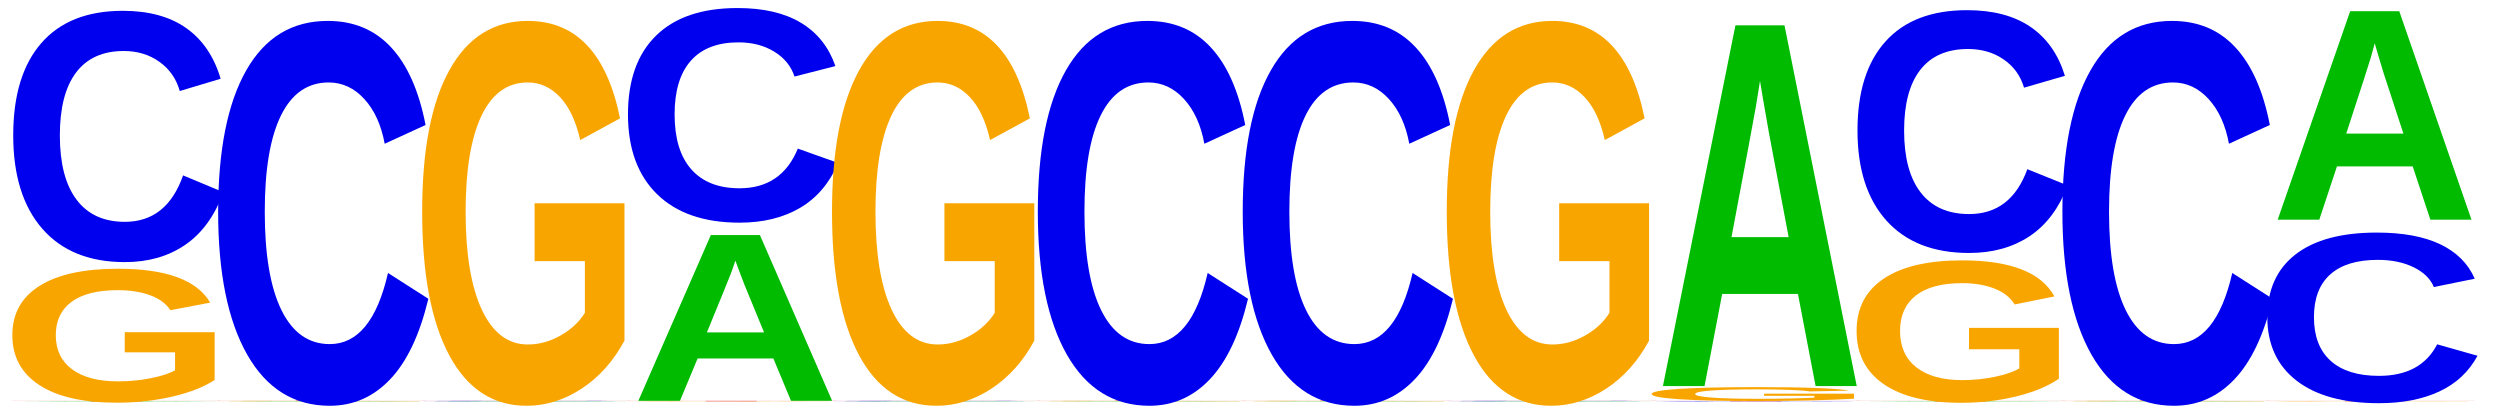
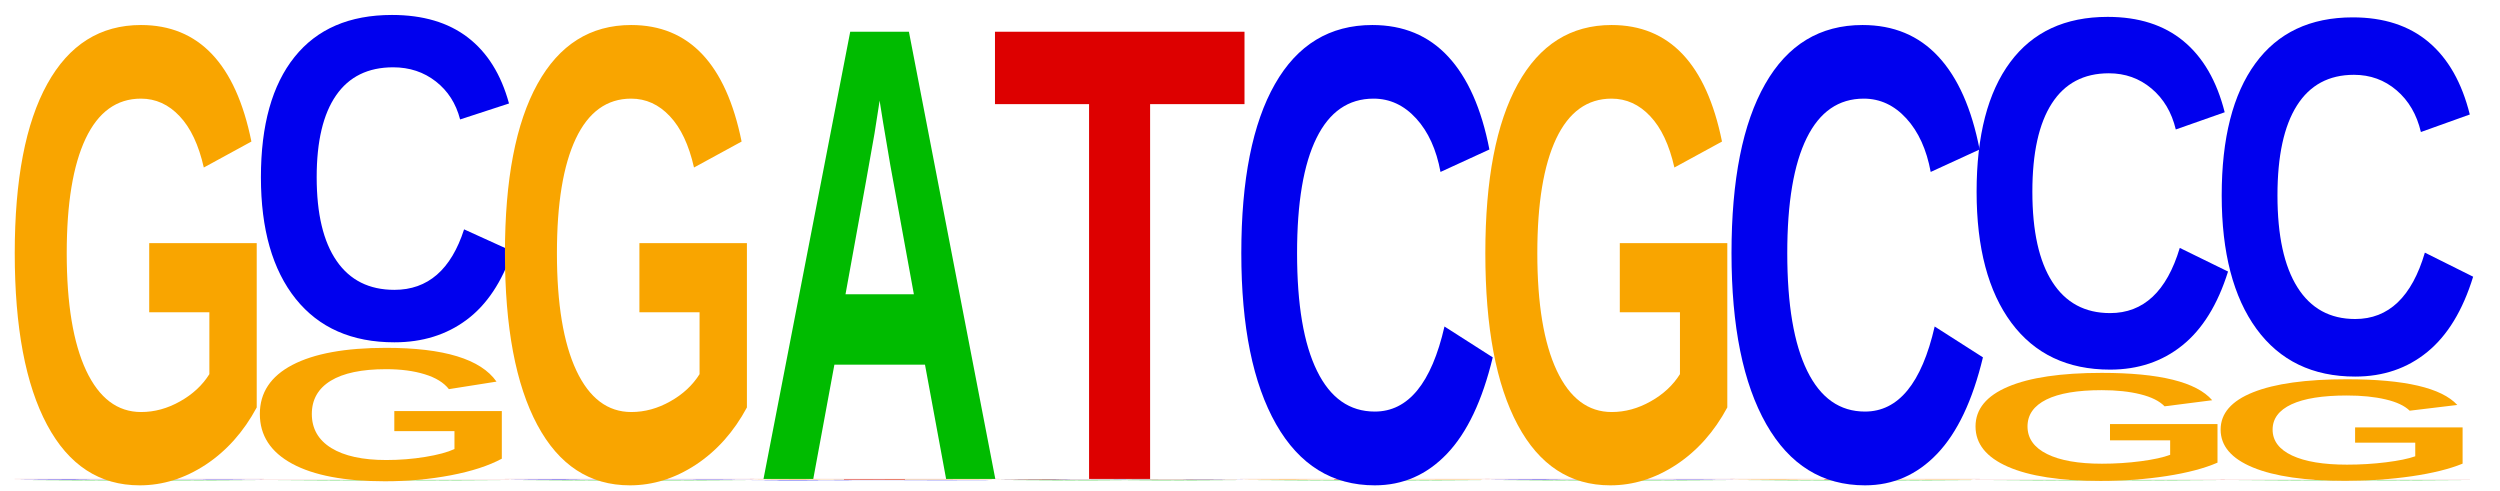
- <svg width="305" height="50">
+ <svg width="255" height="50">
  <g font-family="Arial" font-weight="bold" font-size="66.5">
    <text fill="#00BB00" x="0" y="0" transform="matrix(0.53,0,0,0.001,2,49)">A</text>
-     <text fill="#DD0000" x="0" y="0" transform="matrix(0.65,0,0,0.001,1,48.95)">T</text>
-     <text fill="#F9A500" x="0" y="0" transform="matrix(0.55,0,0,0.347,0,48.9)">G</text>
-     <text fill="#0000EE" x="0" y="0" transform="matrix(0.59,0,0,0.651,0,31.55)">C</text>
+     <text fill="#0000EE" x="0" y="0" transform="matrix(0.59,0,0,0.001,0,48.95)">C</text>
+     <text fill="#DD0000" x="0" y="0" transform="matrix(0.65,0,0,0.001,1,48.9)">T</text>
+     <text fill="#F9A500" x="0" y="0" transform="matrix(0.55,0,0,0.997,0,48.85)">G</text>
    <text fill="#00BB00" x="0" y="0" transform="matrix(0.53,0,0,0.001,27,49)">A</text>
-     <text fill="#F9A500" x="0" y="0" transform="matrix(0.55,0,0,0.001,25,48.95)">G</text>
-     <text fill="#DD0000" x="0" y="0" transform="matrix(0.65,0,0,0.001,26,48.9)">T</text>
-     <text fill="#0000EE" x="0" y="0" transform="matrix(0.59,0,0,0.997,25,48.85)">C</text>
+     <text fill="#DD0000" x="0" y="0" transform="matrix(0.65,0,0,0.001,26,48.95)">T</text>
+     <text fill="#F9A500" x="0" y="0" transform="matrix(0.55,0,0,0.289,25,48.9)">G</text>
+     <text fill="#0000EE" x="0" y="0" transform="matrix(0.59,0,0,0.709,25,34.45)">C</text>
    <text fill="#00BB00" x="0" y="0" transform="matrix(0.53,0,0,0.001,52,49)">A</text>
    <text fill="#0000EE" x="0" y="0" transform="matrix(0.59,0,0,0.001,50,48.95)">C</text>
    <text fill="#DD0000" x="0" y="0" transform="matrix(0.65,0,0,0.001,51,48.9)">T</text>
    <text fill="#F9A500" x="0" y="0" transform="matrix(0.55,0,0,0.997,50,48.85)">G</text>
-     <text fill="#F9A500" x="0" y="0" transform="matrix(0.55,0,0,0.001,75,49)">G</text>
-     <text fill="#DD0000" x="0" y="0" transform="matrix(0.65,0,0,0.001,76,48.95)">T</text>
-     <text fill="#00BB00" x="0" y="0" transform="matrix(0.53,0,0,0.442,77,48.9)">A</text>
-     <text fill="#0000EE" x="0" y="0" transform="matrix(0.59,0,0,0.556,75,26.8)">C</text>
+     <text fill="#0000EE" x="0" y="0" transform="matrix(0.59,0,0,0.001,75,49)">C</text>
+     <text fill="#F9A500" x="0" y="0" transform="matrix(0.55,0,0,0.001,75,48.95)">G</text>
+     <text fill="#DD0000" x="0" y="0" transform="matrix(0.65,0,0,0.001,76,48.9)">T</text>
+     <text fill="#00BB00" x="0" y="0" transform="matrix(0.53,0,0,0.997,77,48.85)">A</text>
    <text fill="#00BB00" x="0" y="0" transform="matrix(0.53,0,0,0.001,102,49)">A</text>
    <text fill="#0000EE" x="0" y="0" transform="matrix(0.59,0,0,0.001,100,48.95)">C</text>
-     <text fill="#DD0000" x="0" y="0" transform="matrix(0.65,0,0,0.001,101,48.9)">T</text>
-     <text fill="#F9A500" x="0" y="0" transform="matrix(0.55,0,0,0.997,100,48.85)">G</text>
+     <text fill="#F9A500" x="0" y="0" transform="matrix(0.55,0,0,0.001,100,48.9)">G</text>
+     <text fill="#DD0000" x="0" y="0" transform="matrix(0.65,0,0,0.997,101,48.85)">T</text>
    <text fill="#00BB00" x="0" y="0" transform="matrix(0.53,0,0,0.001,127,49)">A</text>
    <text fill="#F9A500" x="0" y="0" transform="matrix(0.55,0,0,0.001,125,48.95)">G</text>
    <text fill="#DD0000" x="0" y="0" transform="matrix(0.65,0,0,0.001,126,48.9)">T</text>
    <text fill="#0000EE" x="0" y="0" transform="matrix(0.59,0,0,0.997,125,48.85)">C</text>
    <text fill="#00BB00" x="0" y="0" transform="matrix(0.53,0,0,0.001,152,49)">A</text>
-     <text fill="#F9A500" x="0" y="0" transform="matrix(0.55,0,0,0.001,150,48.95)">G</text>
+     <text fill="#0000EE" x="0" y="0" transform="matrix(0.59,0,0,0.001,150,48.95)">C</text>
    <text fill="#DD0000" x="0" y="0" transform="matrix(0.65,0,0,0.001,151,48.9)">T</text>
-     <text fill="#0000EE" x="0" y="0" transform="matrix(0.59,0,0,0.997,150,48.85)">C</text>
+     <text fill="#F9A500" x="0" y="0" transform="matrix(0.55,0,0,0.997,150,48.85)">G</text>
    <text fill="#00BB00" x="0" y="0" transform="matrix(0.53,0,0,0.001,177,49)">A</text>
-     <text fill="#0000EE" x="0" y="0" transform="matrix(0.59,0,0,0.001,175,48.95)">C</text>
+     <text fill="#F9A500" x="0" y="0" transform="matrix(0.55,0,0,0.001,175,48.95)">G</text>
    <text fill="#DD0000" x="0" y="0" transform="matrix(0.65,0,0,0.001,176,48.9)">T</text>
-     <text fill="#F9A500" x="0" y="0" transform="matrix(0.55,0,0,0.997,175,48.85)">G</text>
-     <text fill="#0000EE" x="0" y="0" transform="matrix(0.59,0,0,0.001,200,49)">C</text>
+     <text fill="#0000EE" x="0" y="0" transform="matrix(0.59,0,0,0.997,175,48.85)">C</text>
+     <text fill="#00BB00" x="0" y="0" transform="matrix(0.53,0,0,0.001,202,49)">A</text>
    <text fill="#DD0000" x="0" y="0" transform="matrix(0.65,0,0,0.001,201,48.95)">T</text>
-     <text fill="#F9A500" x="0" y="0" transform="matrix(0.55,0,0,0.036,200,48.9)">G</text>
-     <text fill="#00BB00" x="0" y="0" transform="matrix(0.53,0,0,0.962,202,47.1)">A</text>
+     <text fill="#F9A500" x="0" y="0" transform="matrix(0.55,0,0,0.234,200,48.9)">G</text>
+     <text fill="#0000EE" x="0" y="0" transform="matrix(0.59,0,0,0.764,200,37.2)">C</text>
    <text fill="#00BB00" x="0" y="0" transform="matrix(0.53,0,0,0.001,227,49)">A</text>
    <text fill="#DD0000" x="0" y="0" transform="matrix(0.65,0,0,0.001,226,48.95)">T</text>
-     <text fill="#F9A500" x="0" y="0" transform="matrix(0.55,0,0,0.369,225,48.9)">G</text>
-     <text fill="#0000EE" x="0" y="0" transform="matrix(0.59,0,0,0.629,225,30.45)">C</text>
-     <text fill="#00BB00" x="0" y="0" transform="matrix(0.53,0,0,0.001,252,49)">A</text>
-     <text fill="#F9A500" x="0" y="0" transform="matrix(0.55,0,0,0.001,250,48.95)">G</text>
-     <text fill="#DD0000" x="0" y="0" transform="matrix(0.65,0,0,0.001,251,48.9)">T</text>
-     <text fill="#0000EE" x="0" y="0" transform="matrix(0.59,0,0,0.997,250,48.85)">C</text>
-     <text fill="#F9A500" x="0" y="0" transform="matrix(0.55,0,0,0.001,275,49)">G</text>
-     <text fill="#DD0000" x="0" y="0" transform="matrix(0.65,0,0,0.001,276,48.95)">T</text>
-     <text fill="#0000EE" x="0" y="0" transform="matrix(0.59,0,0,0.442,275,48.9)">C</text>
-     <text fill="#00BB00" x="0" y="0" transform="matrix(0.53,0,0,0.556,277,26.8)">A</text>
+     <text fill="#F9A500" x="0" y="0" transform="matrix(0.55,0,0,0.220,225,48.9)">G</text>
+     <text fill="#0000EE" x="0" y="0" transform="matrix(0.59,0,0,0.778,225,37.9)">C</text>
  </g>
</svg>
